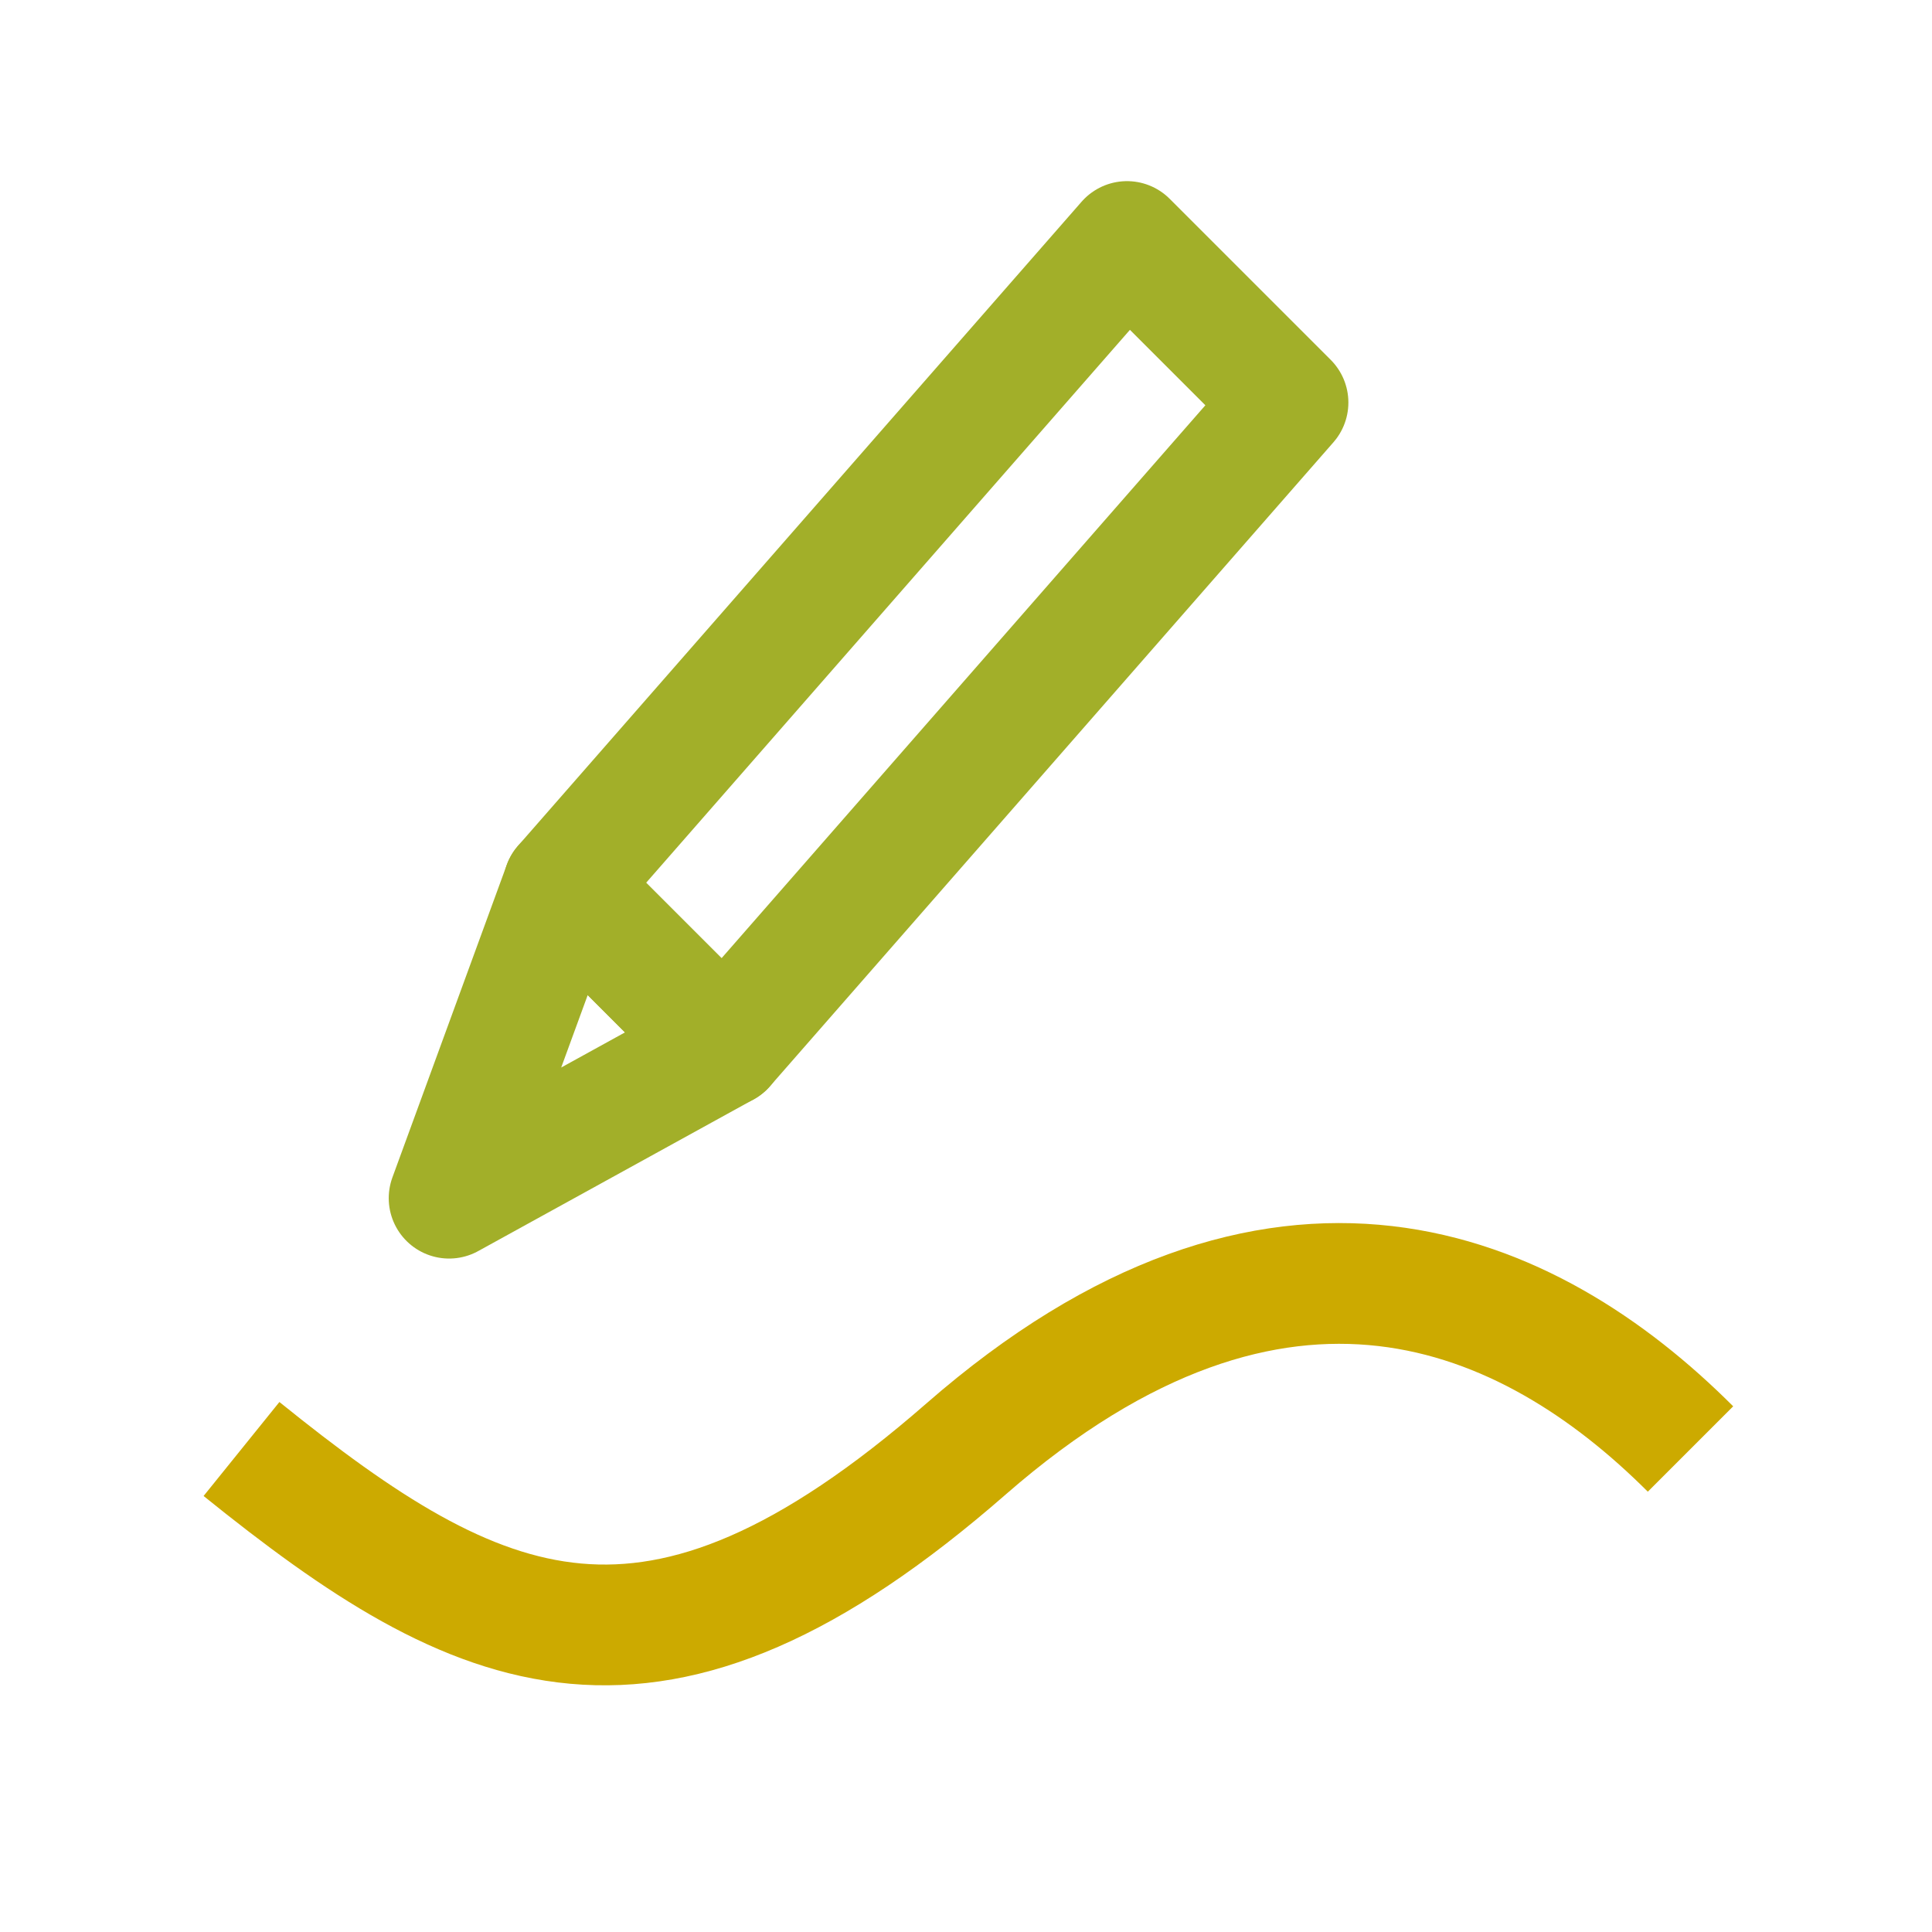
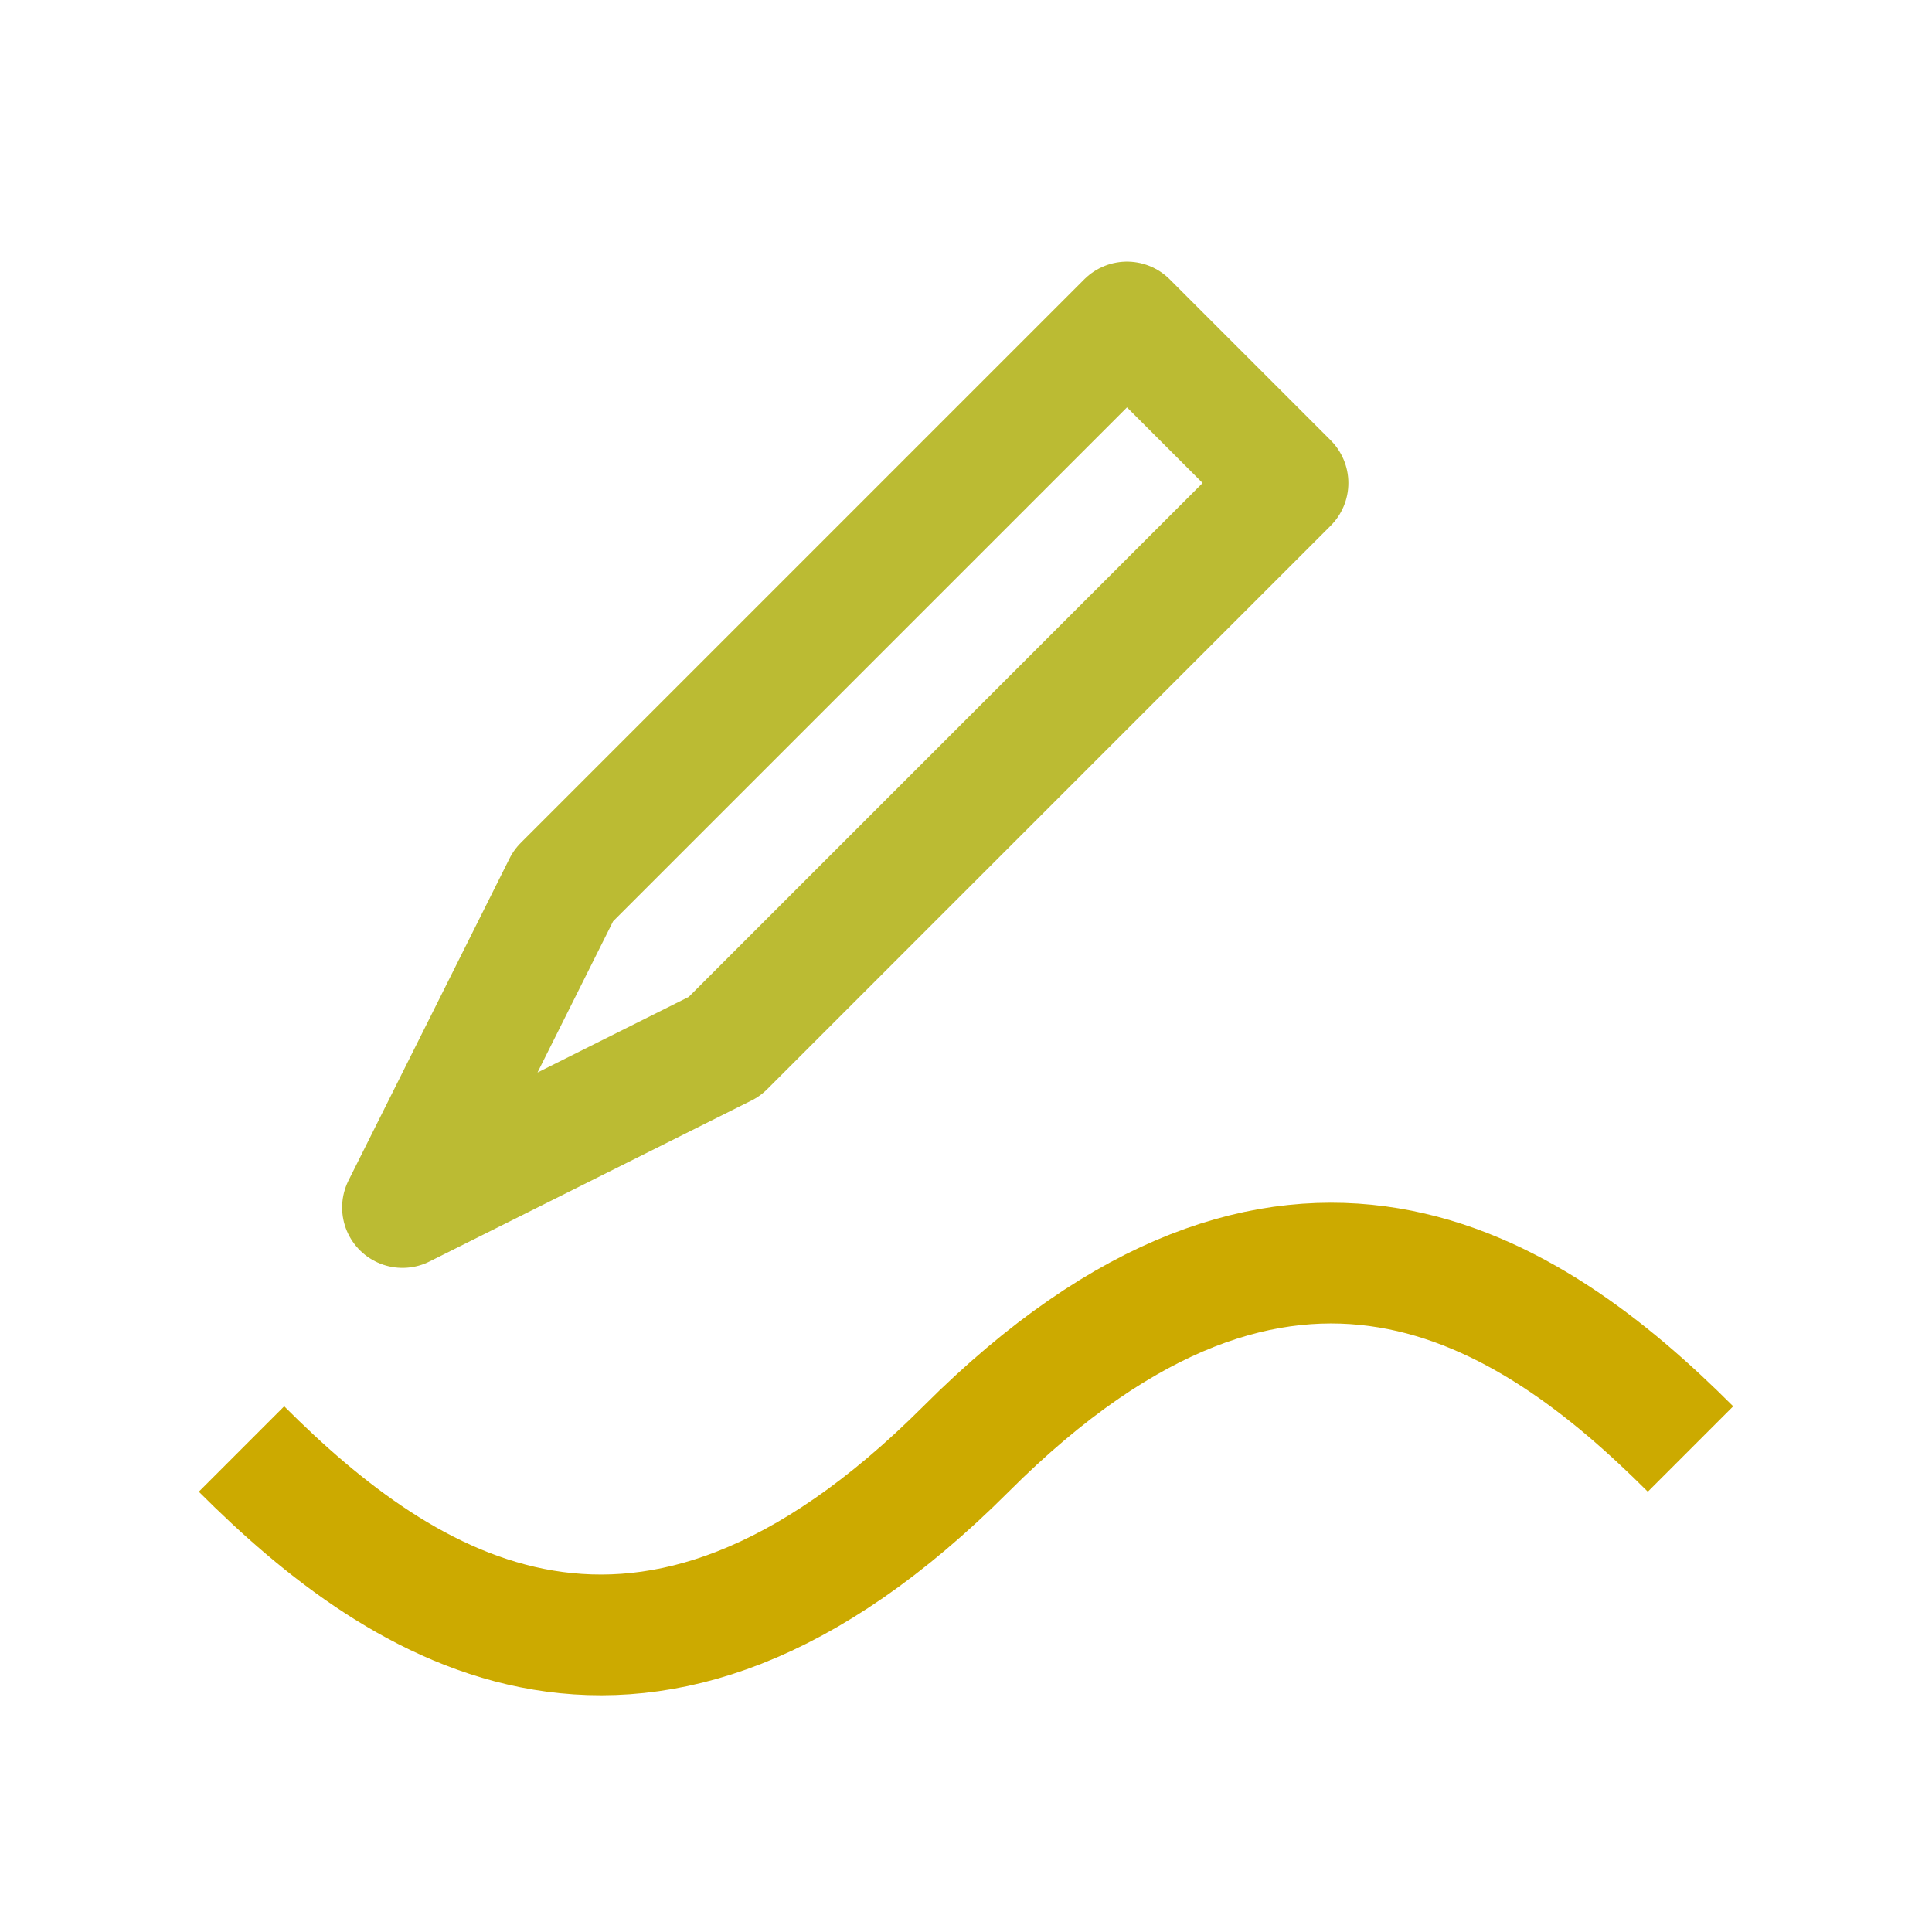
<svg xmlns="http://www.w3.org/2000/svg" width="24" height="24" version="1.1" viewBox="0 0 24 24">
-   <path d="m3 18c2.96 2.388 5.109 3.397 9 0s7-2 9 0" fill="none" stroke="#ca0" stroke-linejoin="round" stroke-width="1.5" />
-   <g transform="matrix(-1,0,0,1,37.584,1.0812)" fill="none" stroke="#a2af29" stroke-linecap="round" stroke-linejoin="round" stroke-width="1.5">
-     <path d="m23.584 1.919-2 2 7 8 2-2z" />
-     <path d="m30.584 9.919 1.421 3.884-3.421-1.884z" />
-   </g>
+   <path d="m3 18 c2 2 5 4 9 0 s7 -2 9 0" fill="none" stroke="#ca0" stroke-width="1.5" />
+   <path d="m5 15 4 -2 7 -7 -2 -2 -7 7 z" fill="none" stroke="#bb3" stroke-width="1.5" stroke-linejoin="round" />
</svg>
